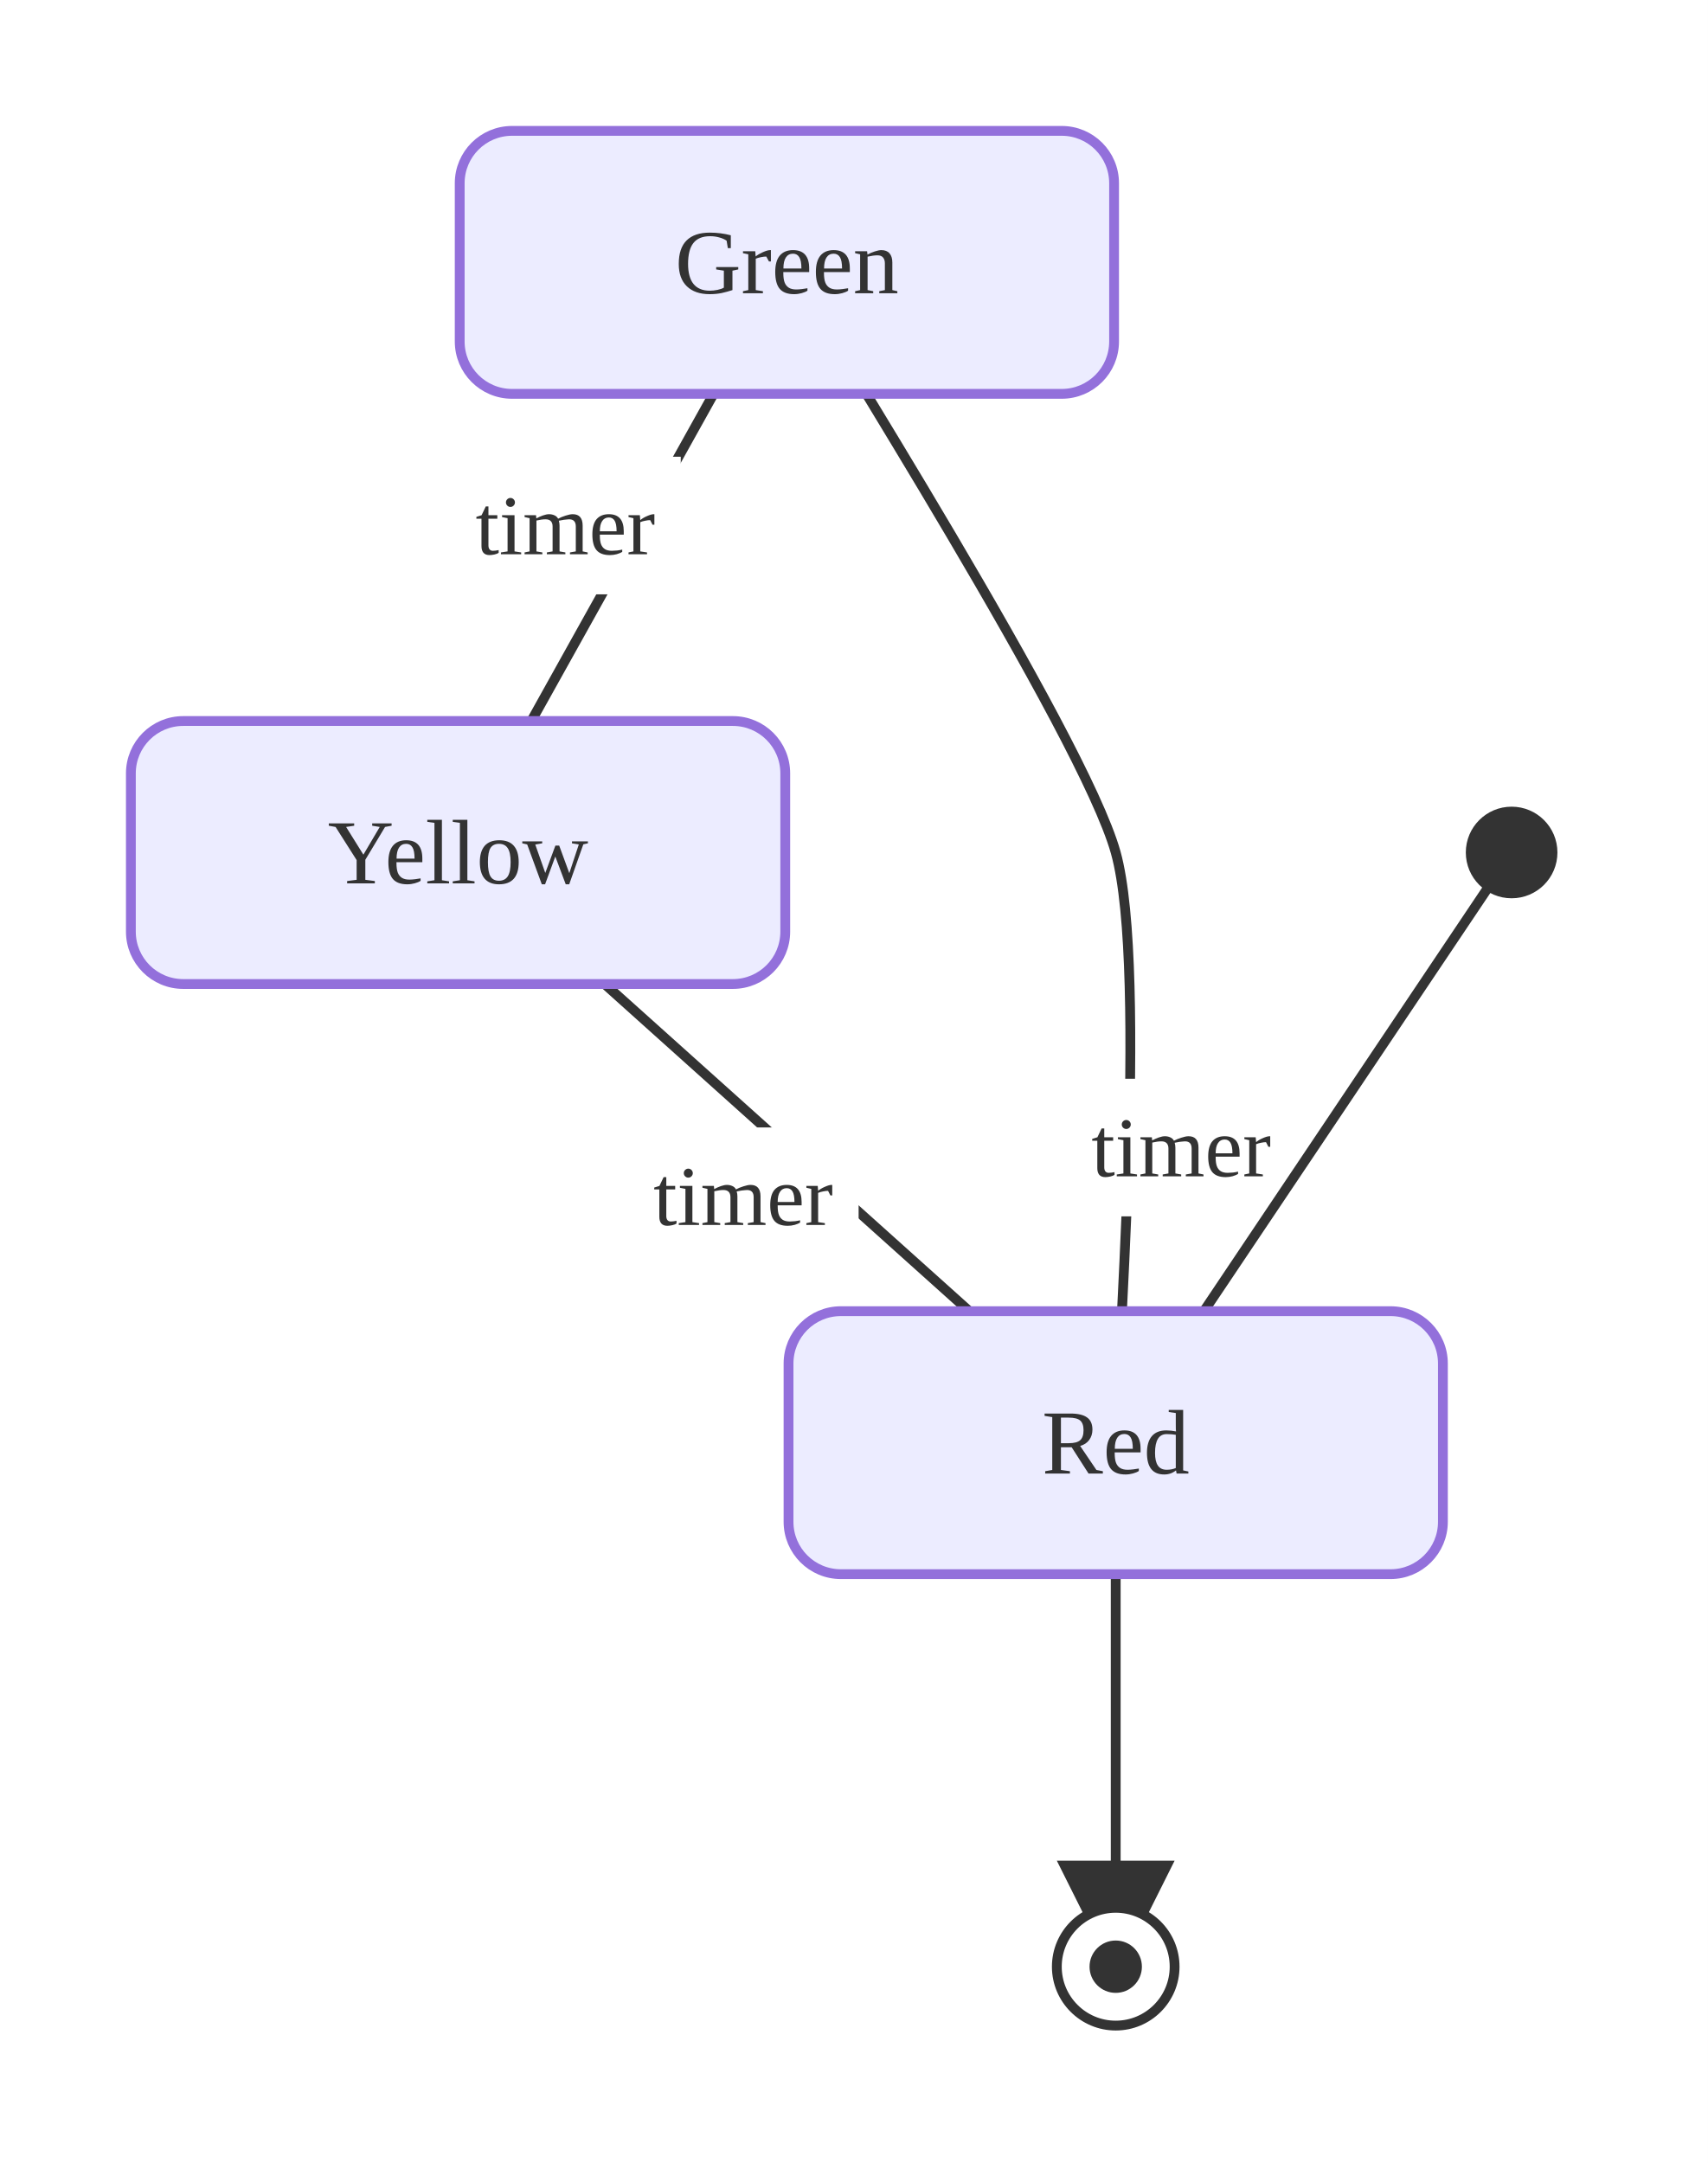
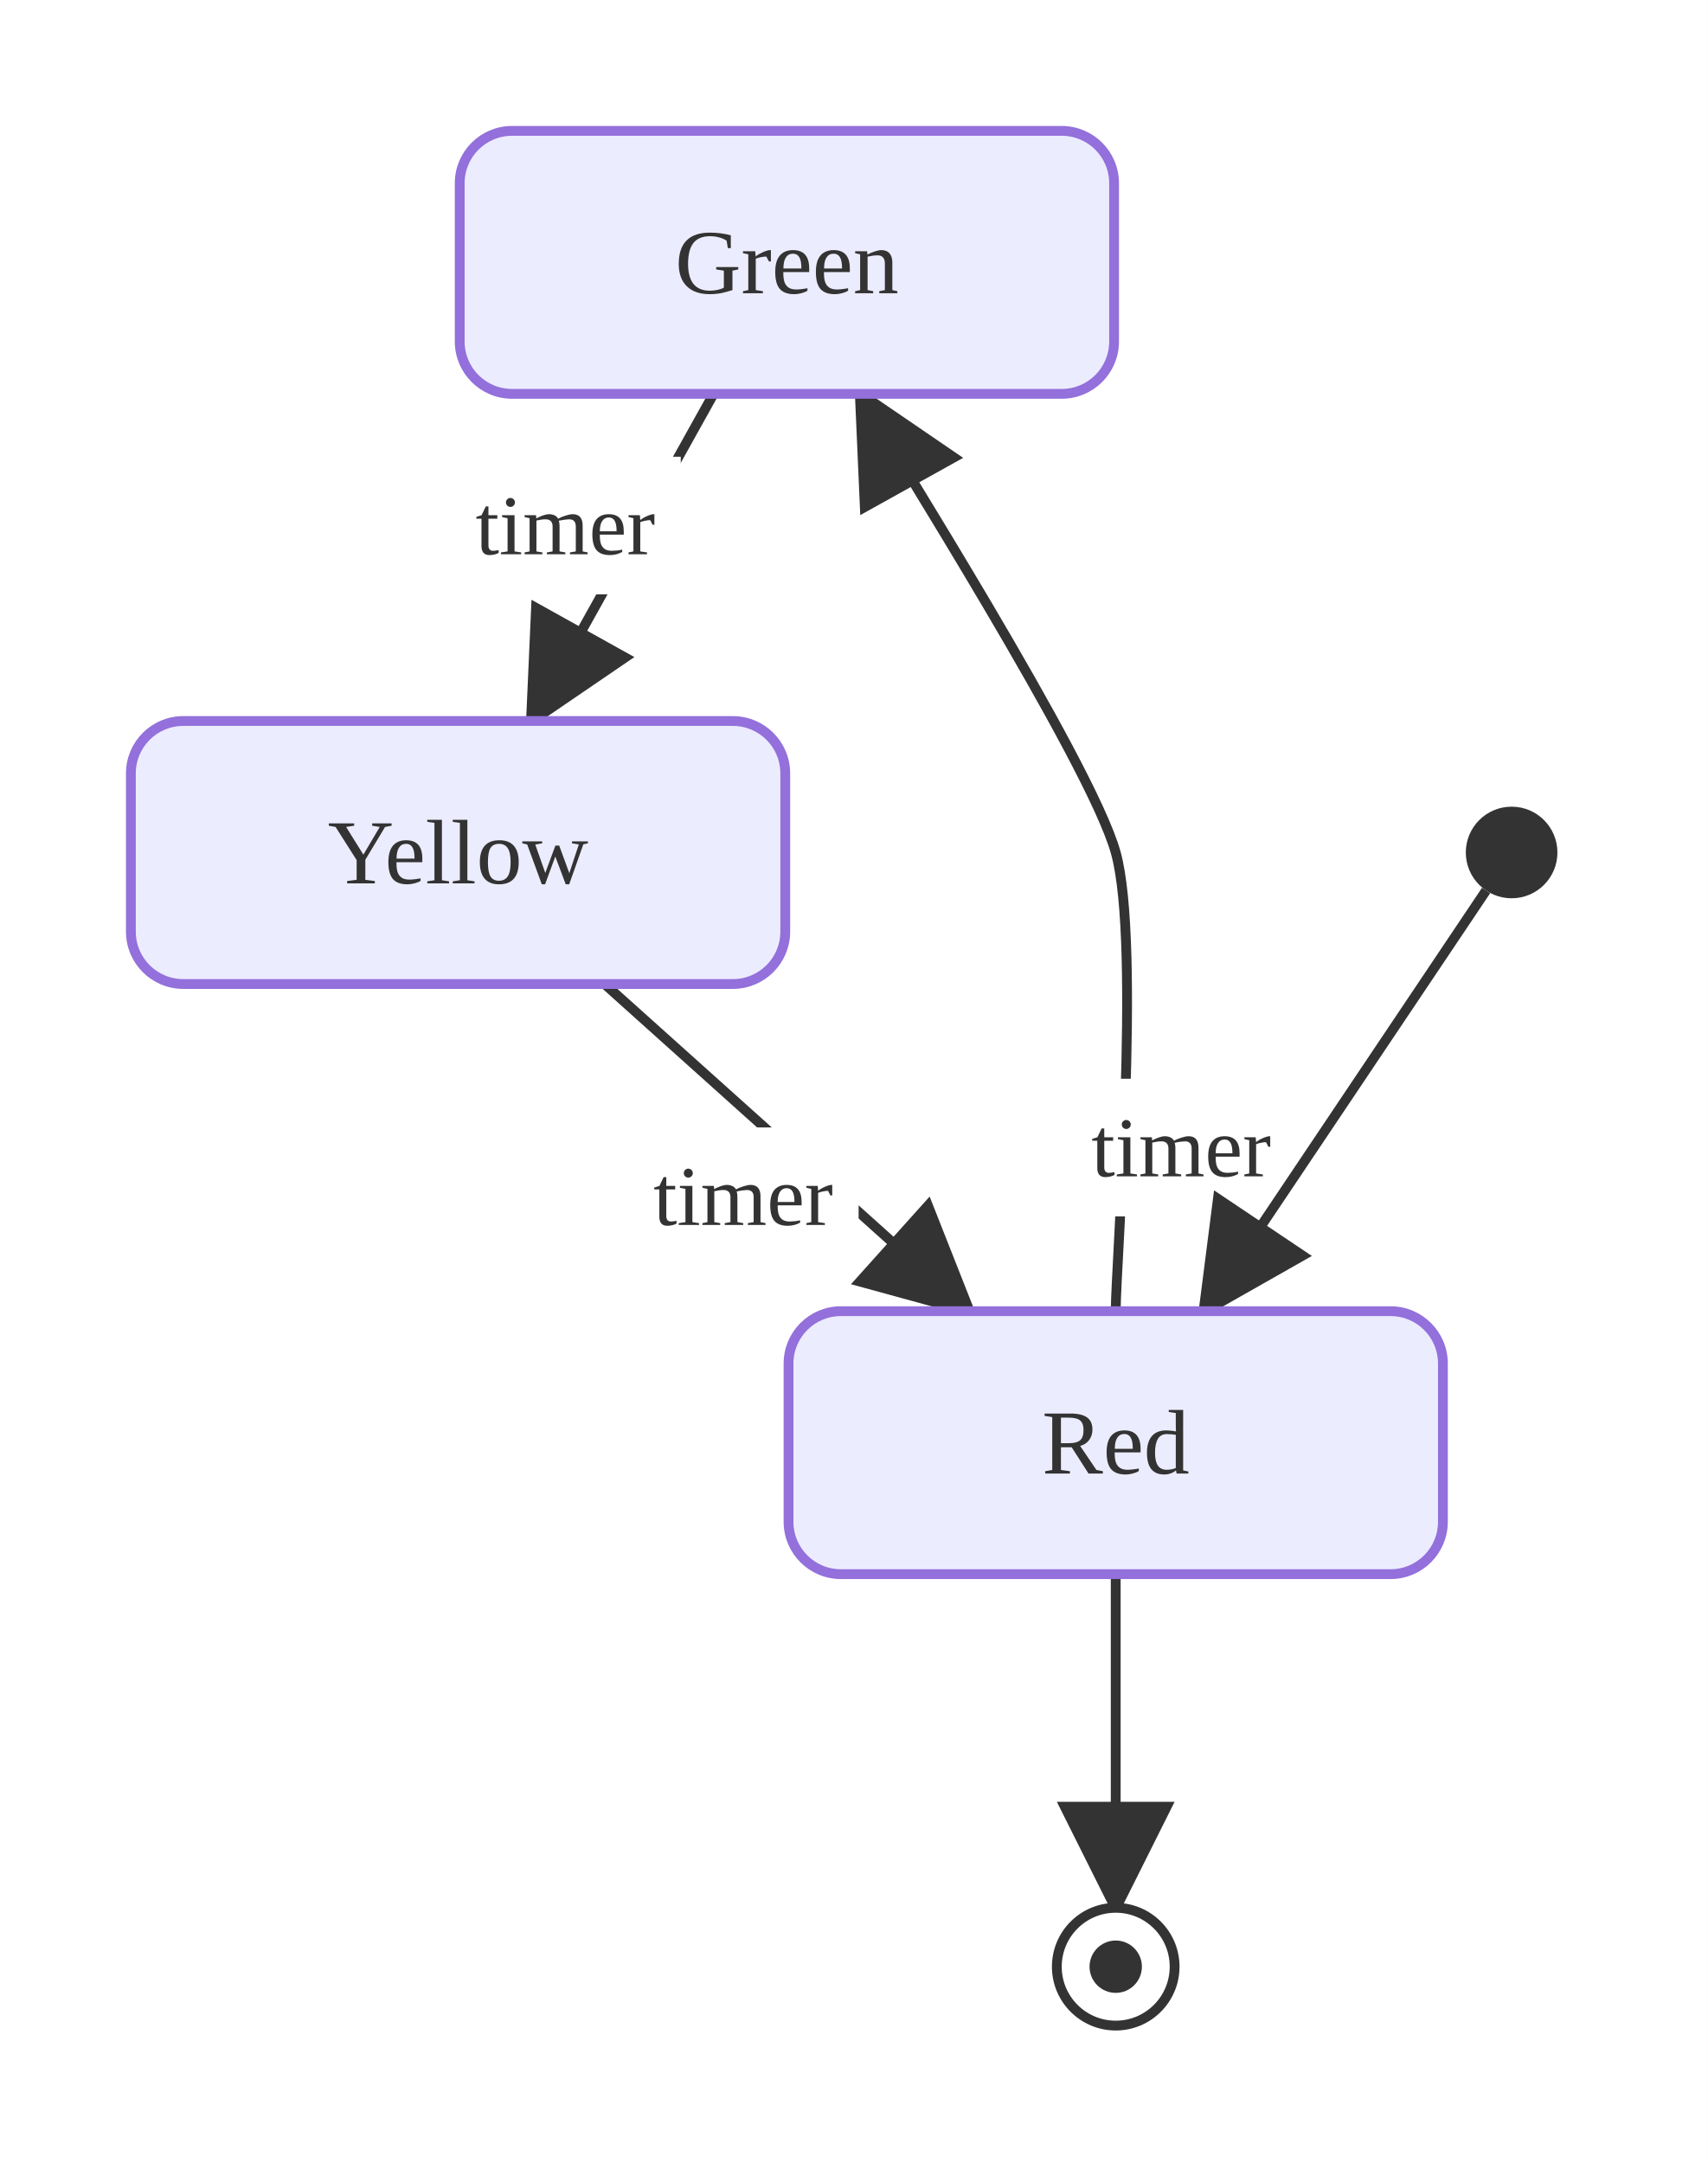
<svg xmlns="http://www.w3.org/2000/svg" viewBox="0 0 261.00 330.56">
  <defs>
    <marker id="state-arrow" viewBox="0 0 10 10" refX="9.00" refY="5.00" markerWidth="12.00" markerHeight="12.00" orient="auto">
      <polygon points="0,0 10,5 0,10" style="fill:#333" />
    </marker>
  </defs>
  <rect x="0.00" y="0.00" width="261.00" height="330.56" style="fill:#fff;stroke:none" />
-   <line x1="120.25" y1="40.09" x2="70.00" y2="130.28" style="stroke:#333;stroke-width:1.5;fill:none" marker-end="url(#state-arrow)" />
+   <line x1="109.05" y1="60.19" x2="81.20" y2="110.19" style="stroke:#333;stroke-width:1.5;fill:none" marker-end="url(#state-arrow)" />
  <rect x="68.76" y="69.80" width="35.27" height="21.03" style="fill:#fff;stroke:none" />
  <text x="86.39" y="80.32" text-anchor="middle" dominant-baseline="central" style="fill:#333;font-size:13px">timer</text>
-   <path d="M170.50,220.47 C170.50,211.45 175.53,148.32 170.50,130.28 C165.47,112.24 125.28,49.11 120.25,40.09" style="stroke:#333;stroke-width:1.5;fill:none" marker-end="url(#state-arrow)" />
+   <path d="M170.50,200.38 C170.50,193.37 174.41,144.30 170.50,130.28 C166.59,116.26 135.35,67.20 131.45,60.19" style="stroke:#333;stroke-width:1.5;fill:none" marker-end="url(#state-arrow)" />
  <rect x="162.87" y="164.86" width="35.27" height="21.03" style="fill:#fff;stroke:none" />
  <text x="180.50" y="175.38" text-anchor="middle" dominant-baseline="central" style="fill:#333;font-size:13px">timer</text>
-   <line x1="170.50" y1="220.47" x2="170.50" y2="300.56" style="stroke:#333;stroke-width:1.5;fill:none" marker-end="url(#state-arrow)" />
-   <line x1="70.00" y1="130.28" x2="170.50" y2="220.47" style="stroke:#333;stroke-width:1.5;fill:none" marker-end="url(#state-arrow)" />
+   <line x1="170.50" y1="240.56" x2="170.50" y2="291.56" style="stroke:#333;stroke-width:1.5;fill:none" marker-end="url(#state-arrow)" />
+   <line x1="92.39" y1="150.38" x2="148.11" y2="200.38" style="stroke:#333;stroke-width:1.5;fill:none" marker-end="url(#state-arrow)" />
  <rect x="95.94" y="172.30" width="35.27" height="21.03" style="fill:#fff;stroke:none" />
  <text x="113.57" y="182.82" text-anchor="middle" dominant-baseline="central" style="fill:#333;font-size:13px">timer</text>
-   <line x1="231.00" y1="130.28" x2="170.50" y2="220.47" style="stroke:#333;stroke-width:1.5;fill:none" marker-end="url(#state-arrow)" />
+   <line x1="227.10" y1="136.09" x2="183.98" y2="200.38" style="stroke:#333;stroke-width:1.5;fill:none" marker-end="url(#state-arrow)" />
  <rect x="120.50" y="200.38" width="100.00" height="40.19" rx="8.00" ry="8.00" style="fill:#ECECFF;stroke:#9370DB;stroke-width:1.5" />
  <text x="170.50" y="220.47" text-anchor="middle" dominant-baseline="central" style="fill:#333;font-size:14px">Red</text>
  <rect x="70.25" y="20.00" width="100.00" height="40.19" rx="8.00" ry="8.00" style="fill:#ECECFF;stroke:#9370DB;stroke-width:1.5" />
  <text x="120.25" y="40.09" text-anchor="middle" dominant-baseline="central" style="fill:#333;font-size:14px">Green</text>
  <rect x="20.00" y="110.19" width="100.00" height="40.19" rx="8.00" ry="8.00" style="fill:#ECECFF;stroke:#9370DB;stroke-width:1.5" />
  <text x="70.00" y="130.28" text-anchor="middle" dominant-baseline="central" style="fill:#333;font-size:14px">Yellow</text>
  <circle cx="170.50" cy="300.56" r="9.00" style="fill:#fff;stroke:#333;stroke-width:1.5" />
  <circle cx="170.50" cy="300.56" r="4.00" style="fill:#333;stroke:none" />
  <circle cx="231.00" cy="130.28" r="7.00" style="fill:#333;stroke:none" />
</svg>
